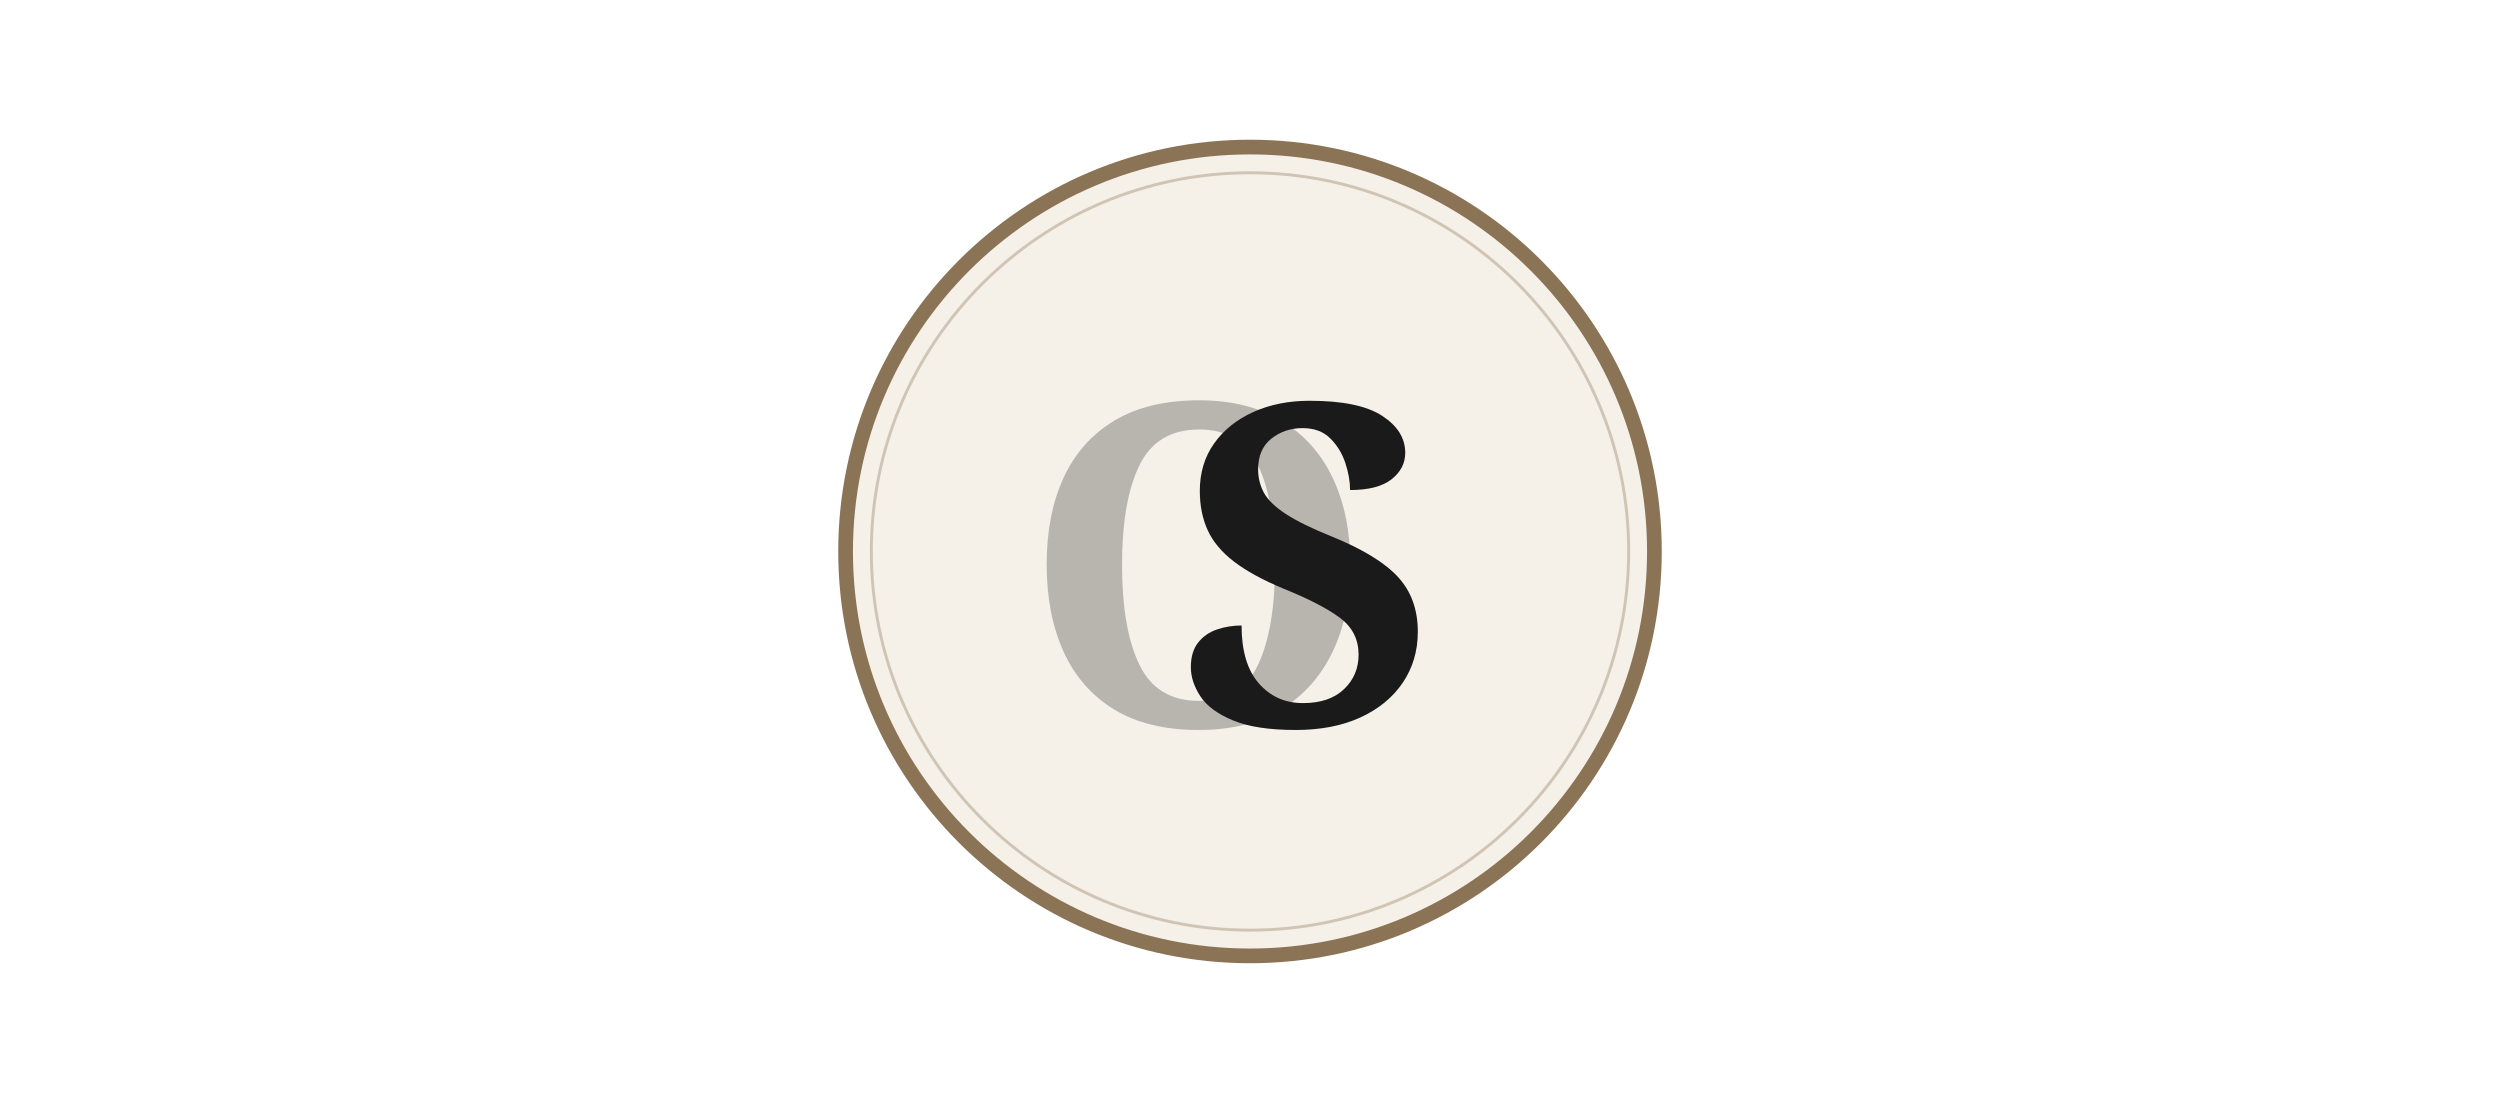
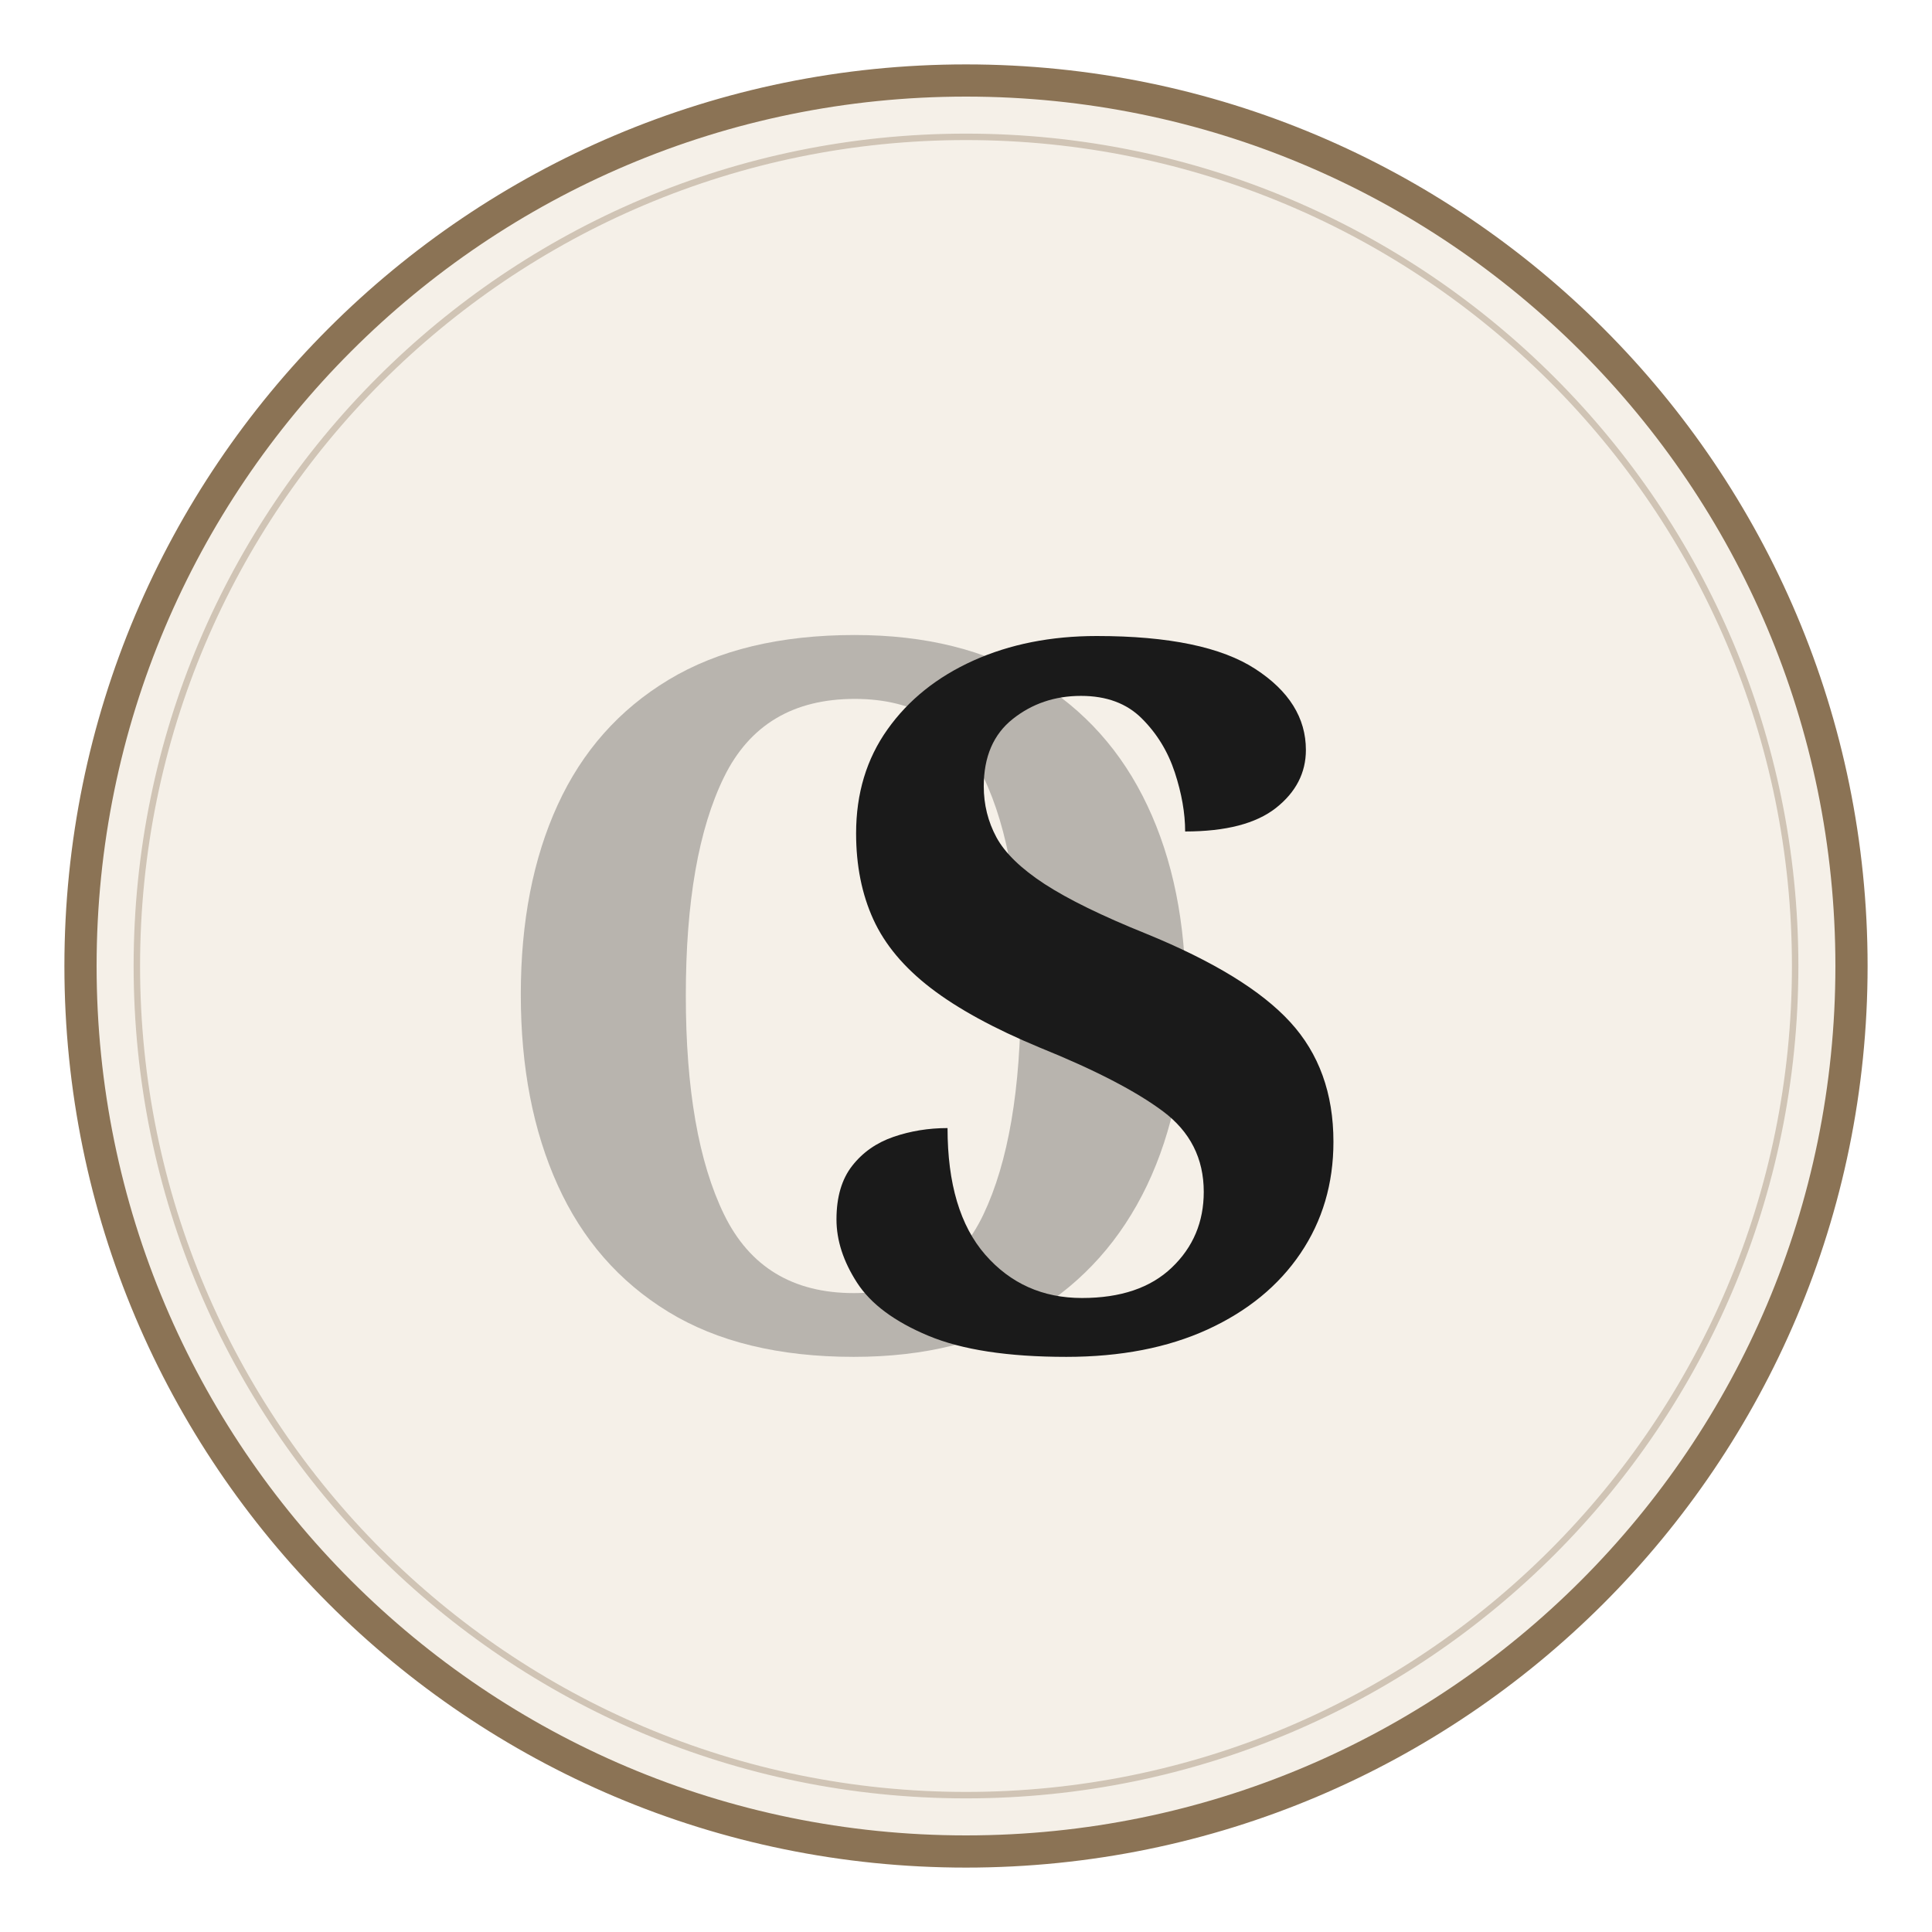
- <svg xmlns="http://www.w3.org/2000/svg" width="100%" viewBox="0 0 680 300" role="img" style="">
-   <circle cx="340" cy="150" r="110" fill="#f5f0e8" style="fill:rgb(245, 240, 232);stroke:none;color:rgb(255, 255, 255);stroke-width:1px;stroke-linecap:butt;stroke-linejoin:miter;opacity:1;font-family:&quot;Anthropic Sans&quot;, -apple-system, &quot;system-ui&quot;, &quot;Segoe UI&quot;, sans-serif;font-size:16px;font-weight:400;text-anchor:start;dominant-baseline:auto" />
-   <circle cx="340" cy="150" r="110" fill="none" stroke="#8b7355" stroke-width="4" style="fill:none;stroke:rgb(139, 115, 85);color:rgb(255, 255, 255);stroke-width:4px;stroke-linecap:butt;stroke-linejoin:miter;opacity:1;font-family:&quot;Anthropic Sans&quot;, -apple-system, &quot;system-ui&quot;, &quot;Segoe UI&quot;, sans-serif;font-size:16px;font-weight:400;text-anchor:start;dominant-baseline:auto" />
-   <circle cx="340" cy="150" r="103" fill="none" stroke="#8b7355" stroke-width="0.8" opacity="0.35" style="fill:none;stroke:rgb(139, 115, 85);color:rgb(255, 255, 255);stroke-width:0.8px;stroke-linecap:butt;stroke-linejoin:miter;opacity:0.35;font-family:&quot;Anthropic Sans&quot;, -apple-system, &quot;system-ui&quot;, &quot;Segoe UI&quot;, sans-serif;font-size:16px;font-weight:400;text-anchor:start;dominant-baseline:auto" />
-   <text x="326" y="150" font-family="Georgia, serif" font-size="122" font-weight="700" fill="#1a1a1a" text-anchor="middle" dominant-baseline="central" opacity="0.28" style="fill:rgb(26, 26, 26);stroke:none;color:rgb(255, 255, 255);stroke-width:1px;stroke-linecap:butt;stroke-linejoin:miter;opacity:0.28;font-family:Georgia, serif;font-size:122px;font-weight:700;text-anchor:middle;dominant-baseline:central">O</text>
-   <text x="356" y="150" font-family="Georgia, serif" font-size="122" font-weight="700" fill="#1a1a1a" text-anchor="middle" dominant-baseline="central" style="fill:rgb(26, 26, 26);stroke:none;color:rgb(255, 255, 255);stroke-width:1px;stroke-linecap:butt;stroke-linejoin:miter;opacity:1;font-family:Georgia, serif;font-size:122px;font-weight:700;text-anchor:middle;dominant-baseline:central">S</text>
+ <svg xmlns="http://www.w3.org/2000/svg" viewBox="220 30 240 240" width="240" height="240">
+   <circle cx="340" cy="150" r="110" fill="#f5f0e8" />
+   <circle cx="340" cy="150" r="110" fill="none" stroke="#8b7355" stroke-width="4" />
+   <circle cx="340" cy="150" r="103" fill="none" stroke="#8b7355" stroke-width="0.8" opacity="0.35" />
+   <text x="326" y="150" font-family="Georgia, serif" font-size="122" font-weight="700" fill="#1a1a1a" text-anchor="middle" dominant-baseline="central" opacity="0.28">O</text>
+   <text x="356" y="150" font-family="Georgia, serif" font-size="122" font-weight="700" fill="#1a1a1a" text-anchor="middle" dominant-baseline="central">S</text>
</svg>
